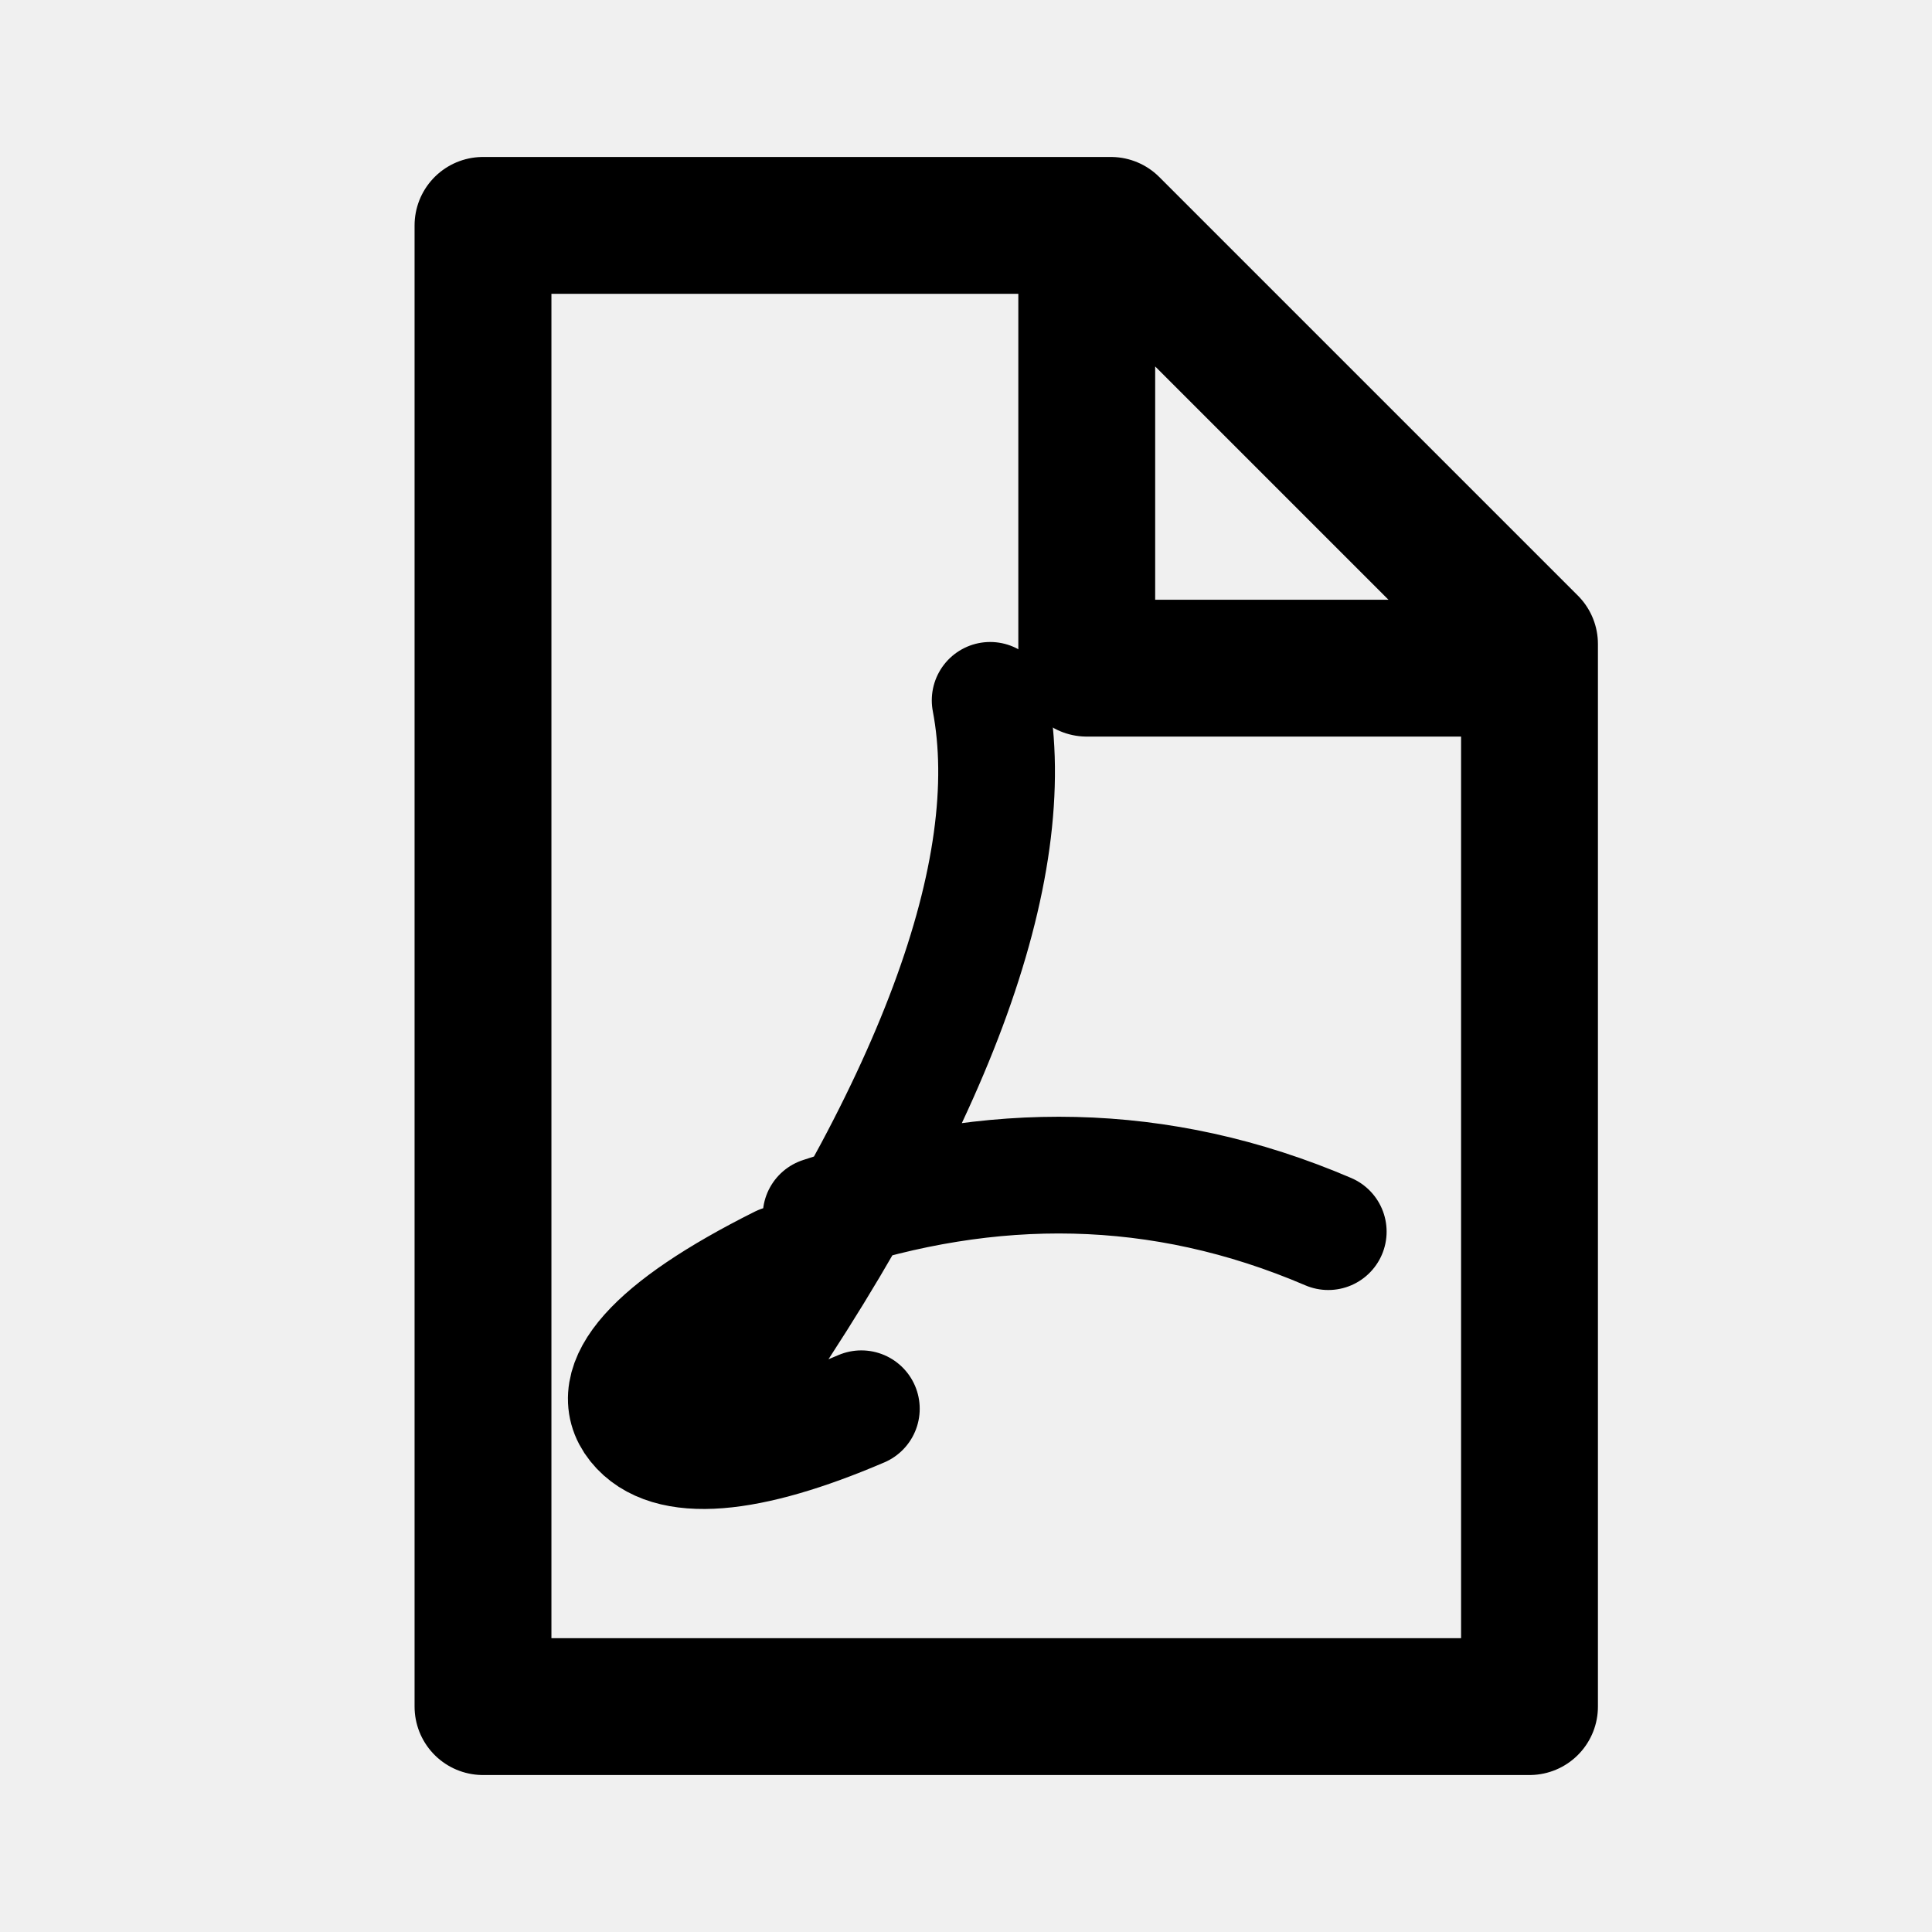
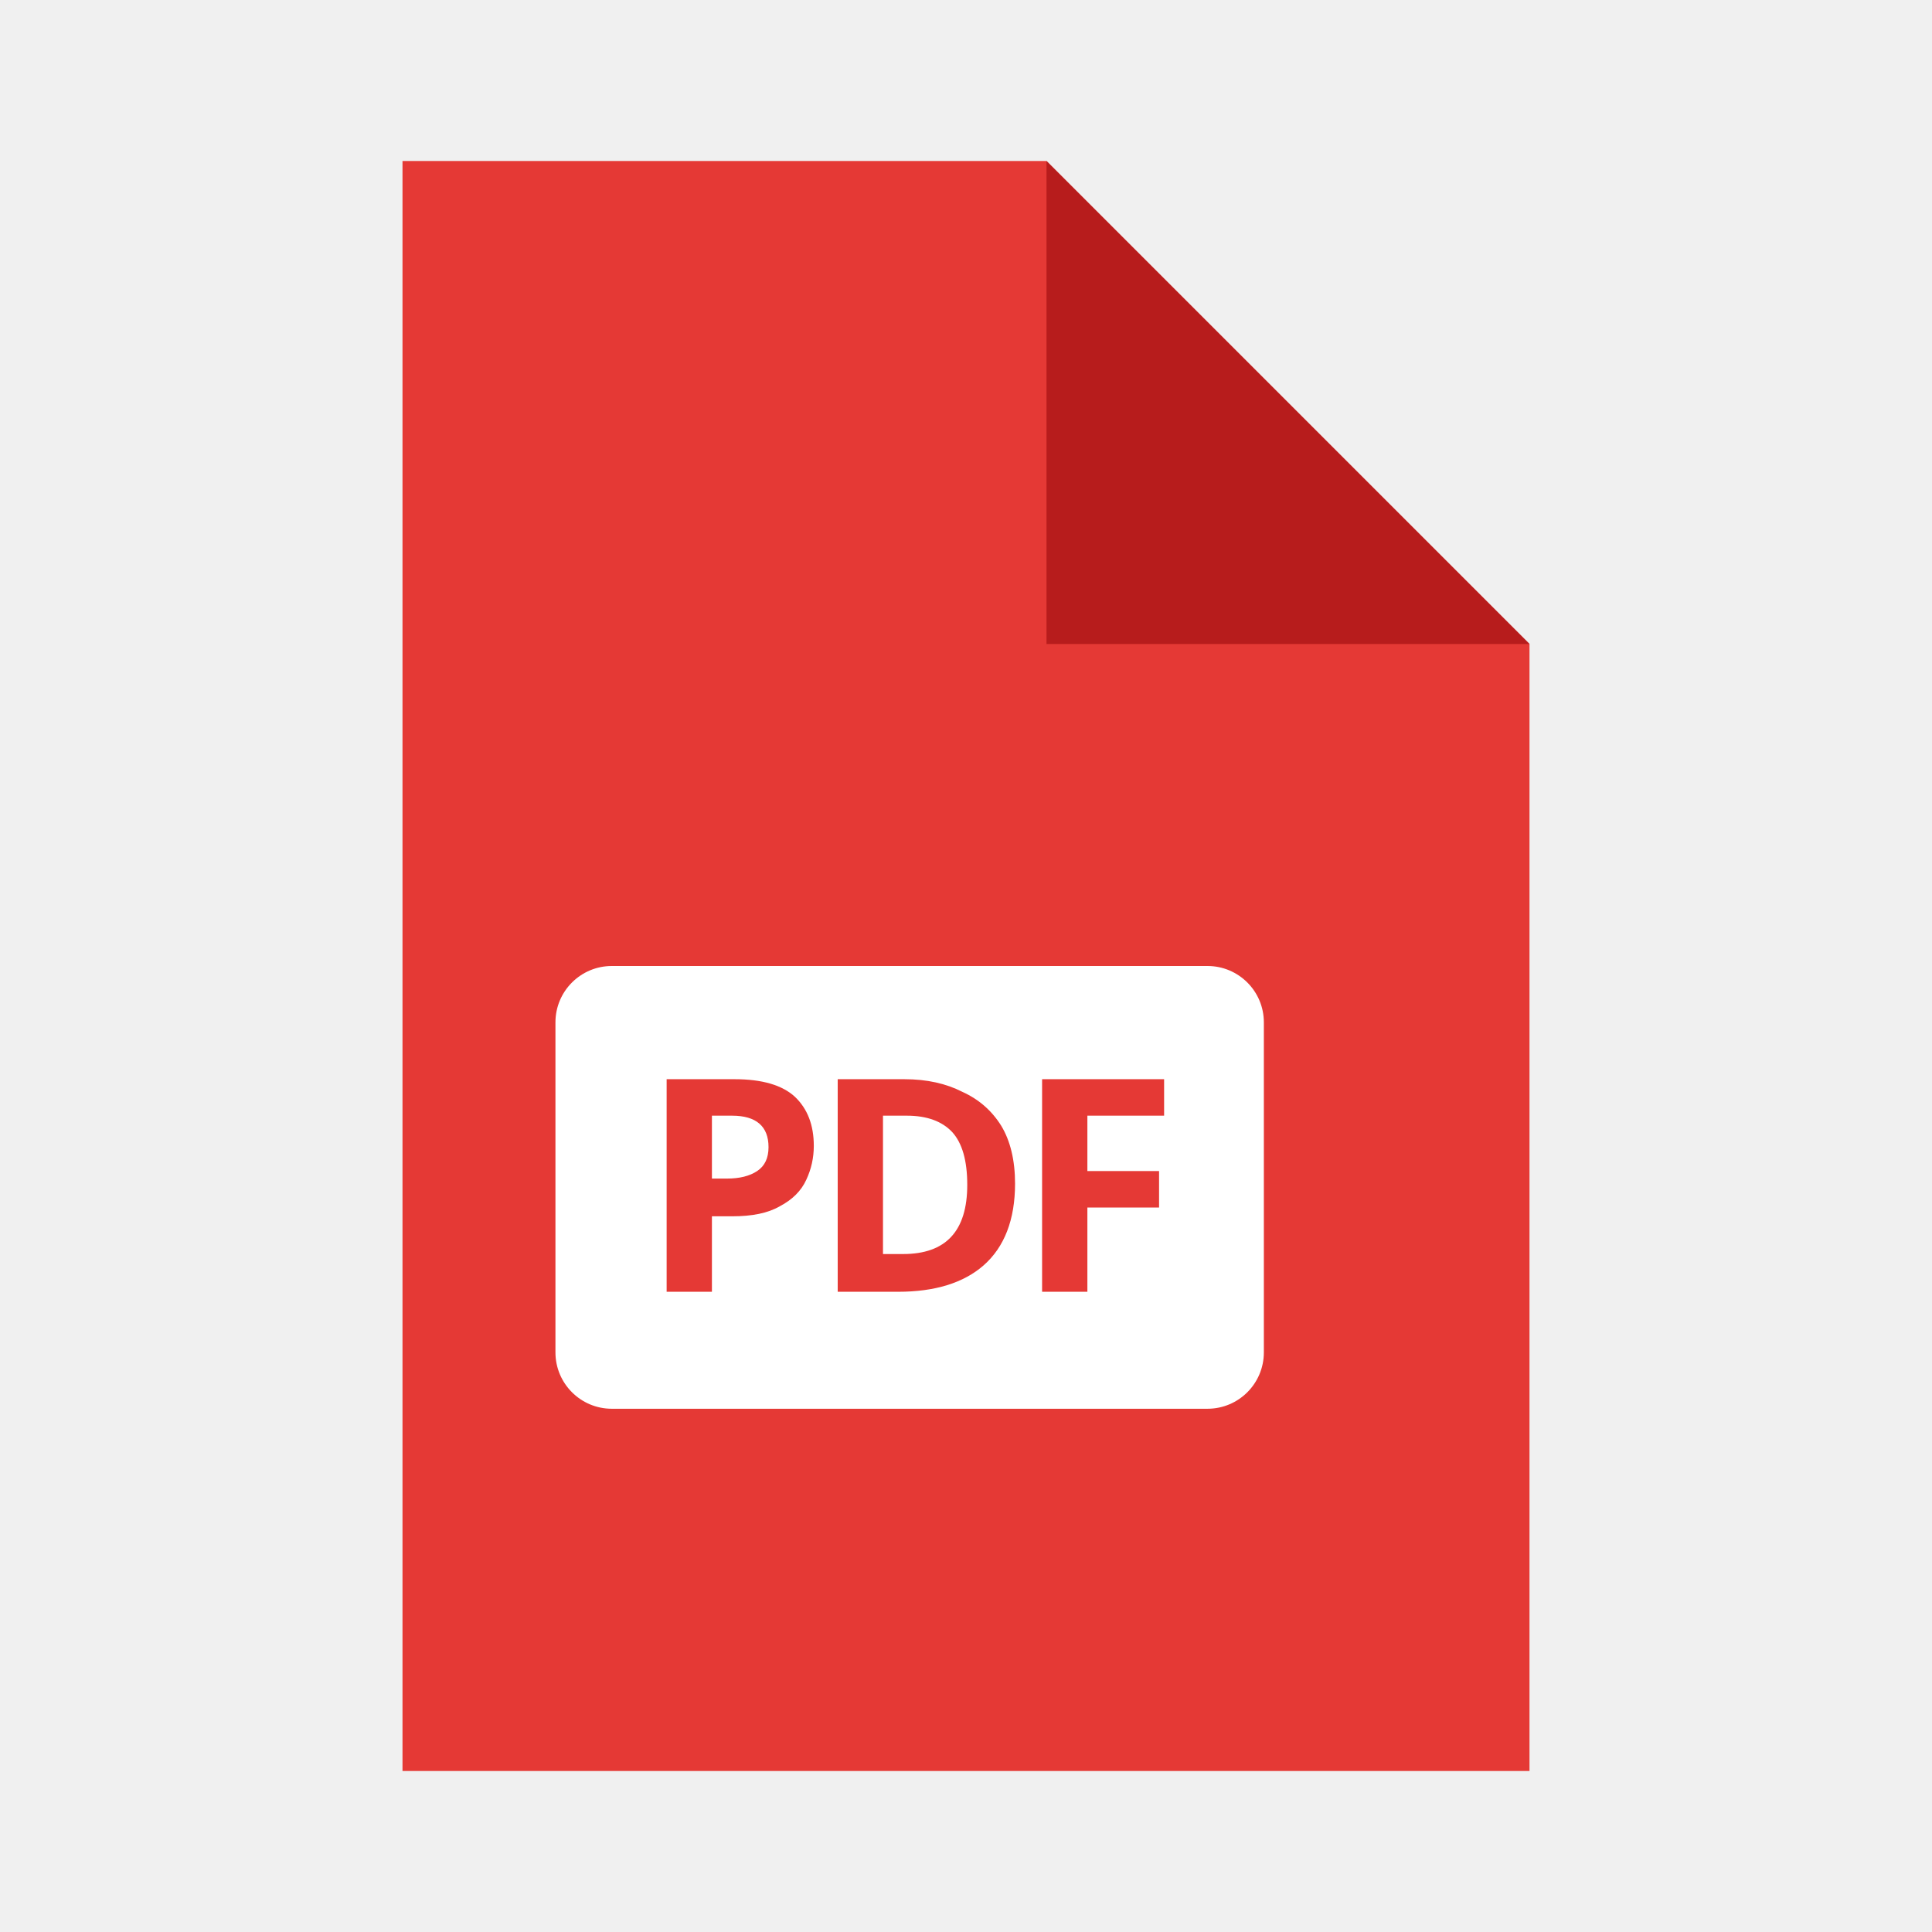
<svg xmlns="http://www.w3.org/2000/svg" viewBox="0 0 24 24">
-   <path fill="none" stroke="#000" stroke-linejoin="round" stroke-width="1.7" d="M6 2.8h7.8L19 8v13.2H6zM13.5 3v5.3H19" />
-   <path fill="none" stroke="#000" stroke-linecap="round" stroke-linejoin="round" stroke-width="1.45" d="M9 17.5c2.6-3.7 3.7-6.7 3.3-8.8m-2.1 6.4c2.1-.7 4.2-.7 6.3.2m-5.8 2.2c-1.4.6-2.4.7-2.8.2-.4-.5.2-1.2 1.8-2" />
+   <path fill="#e53935" d="M5 2h8l6 6v14H5z" />
+   <path fill="#b71c1c" d="M13 2v6h6z" />
+   <rect x="6.9" y="12" width="8.8" height="5.5" rx=".7" fill="#fff" />
+   <text x="11.3" y="16.05" fill="#e53935" font-family="sans-serif" font-size="3.7" font-weight="700" letter-spacing="-.2" text-anchor="middle">PDF</text>
</svg>
